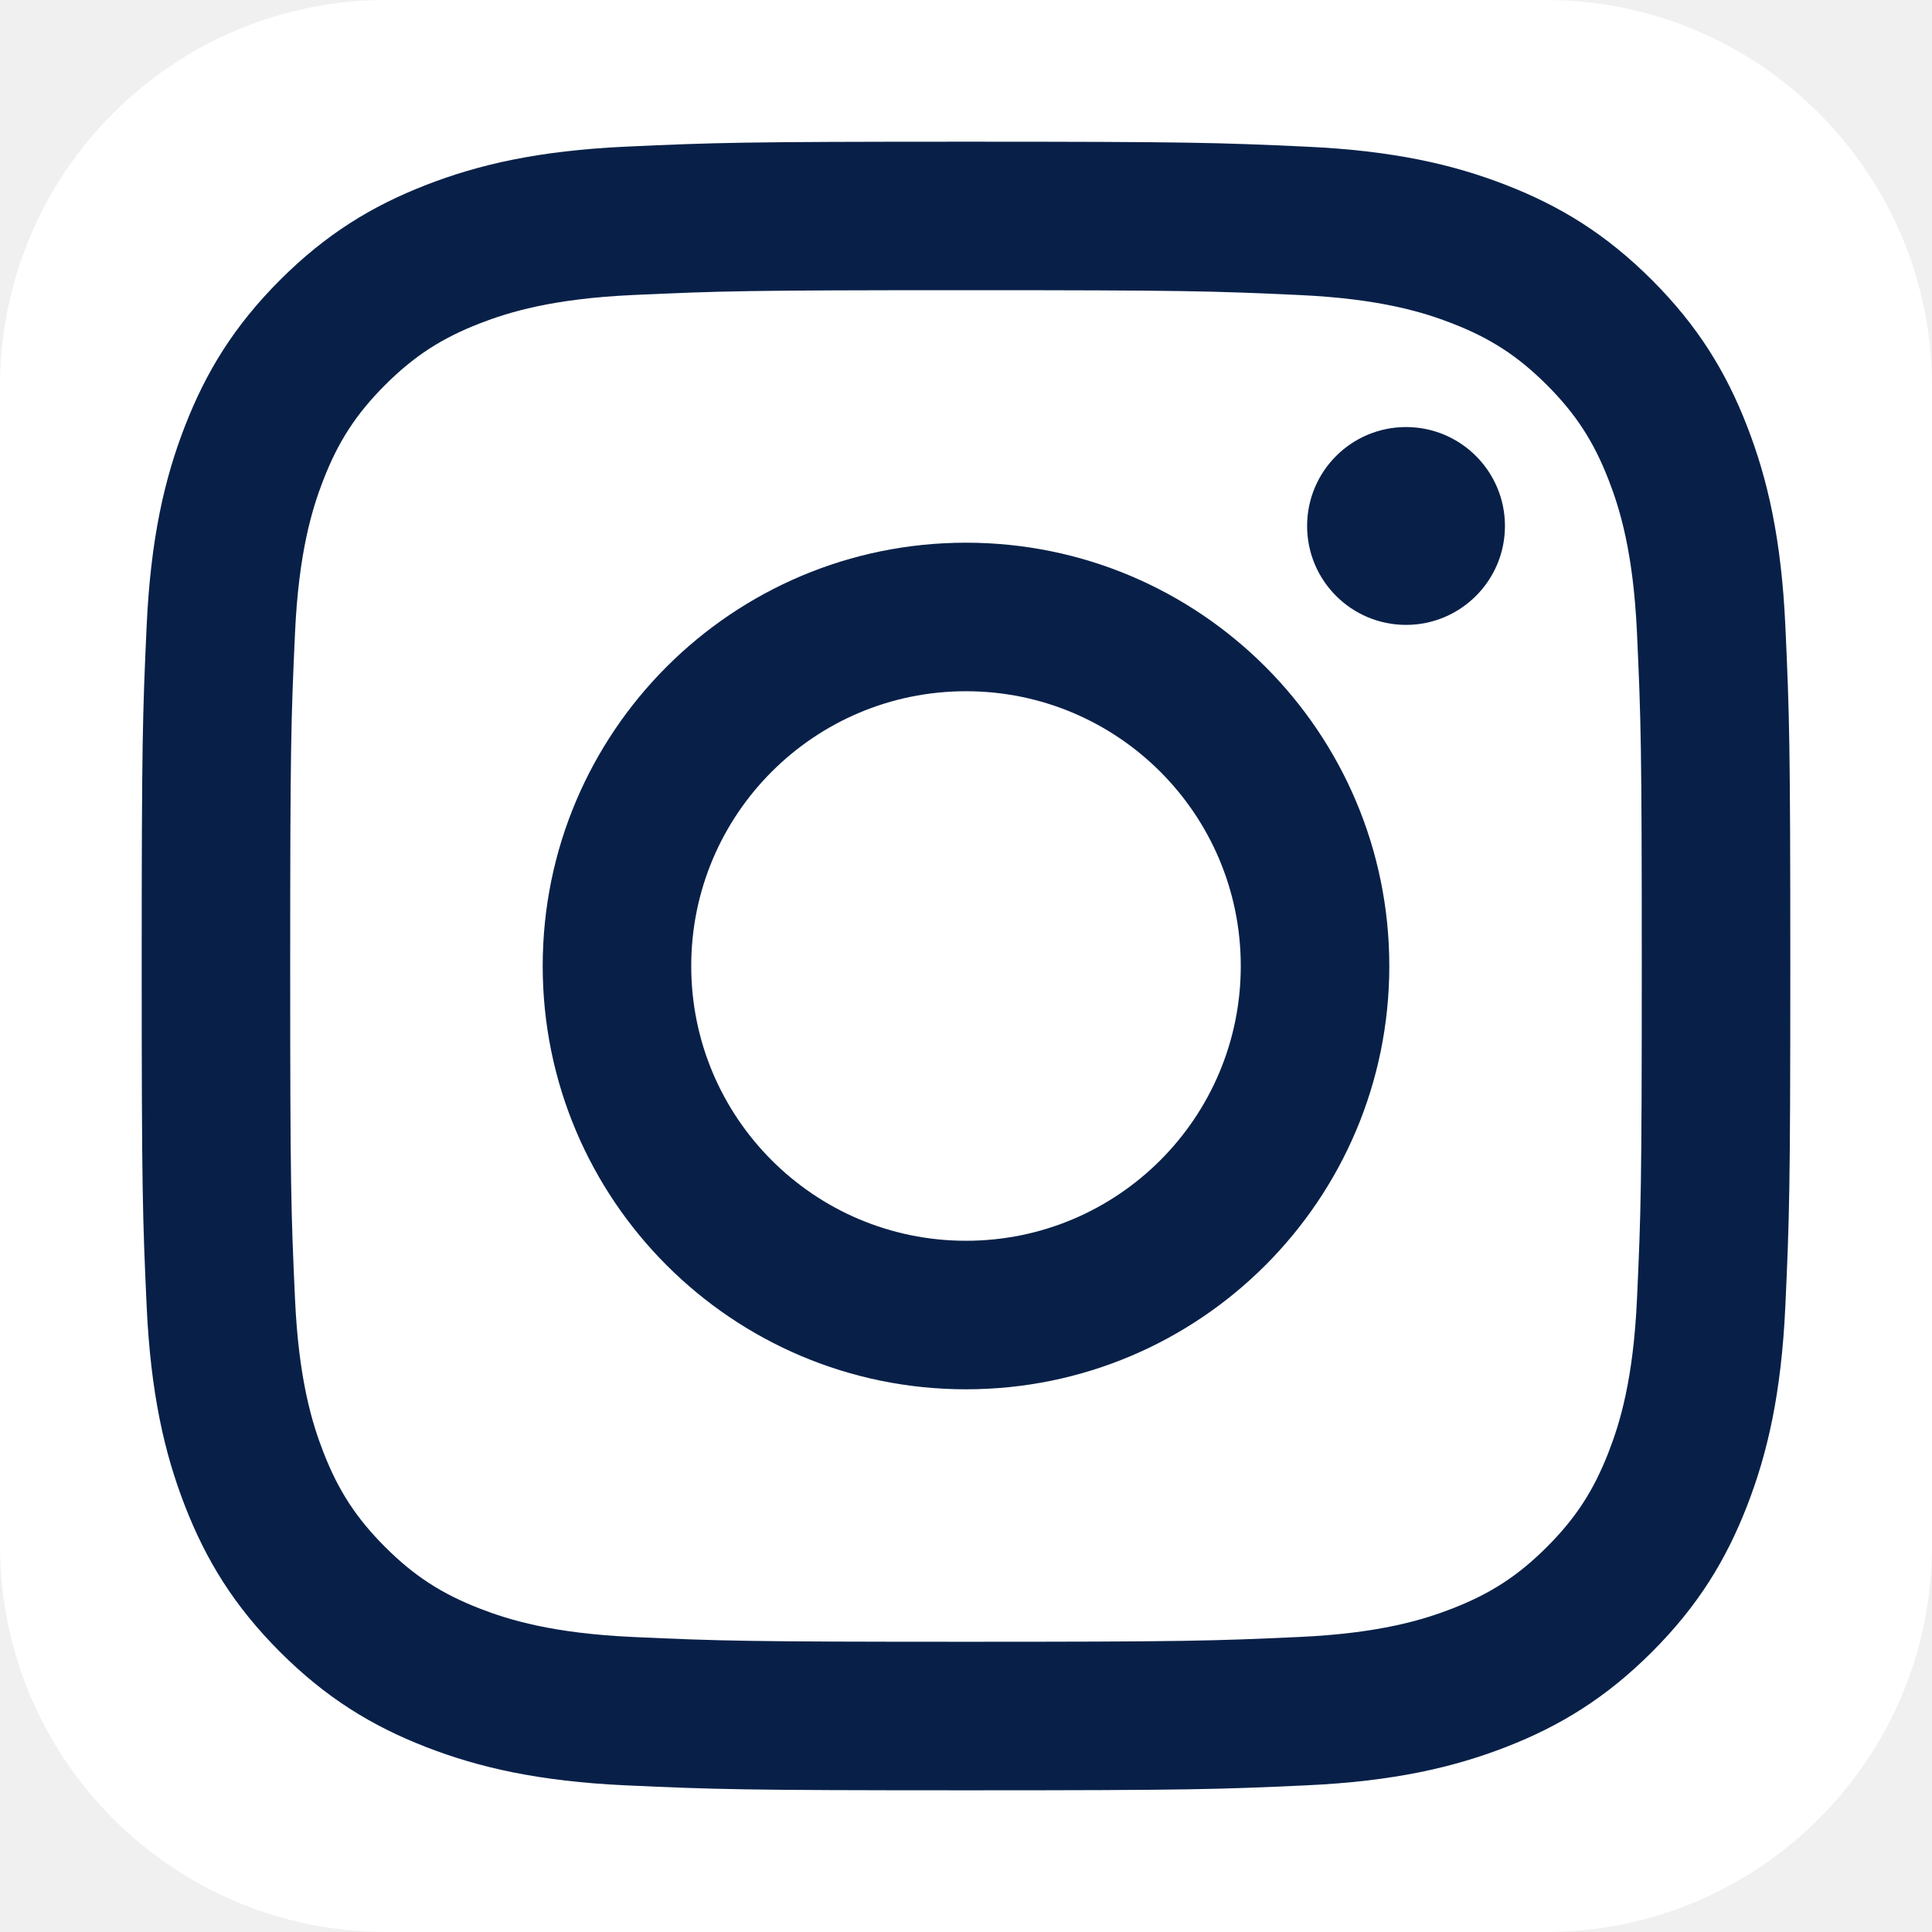
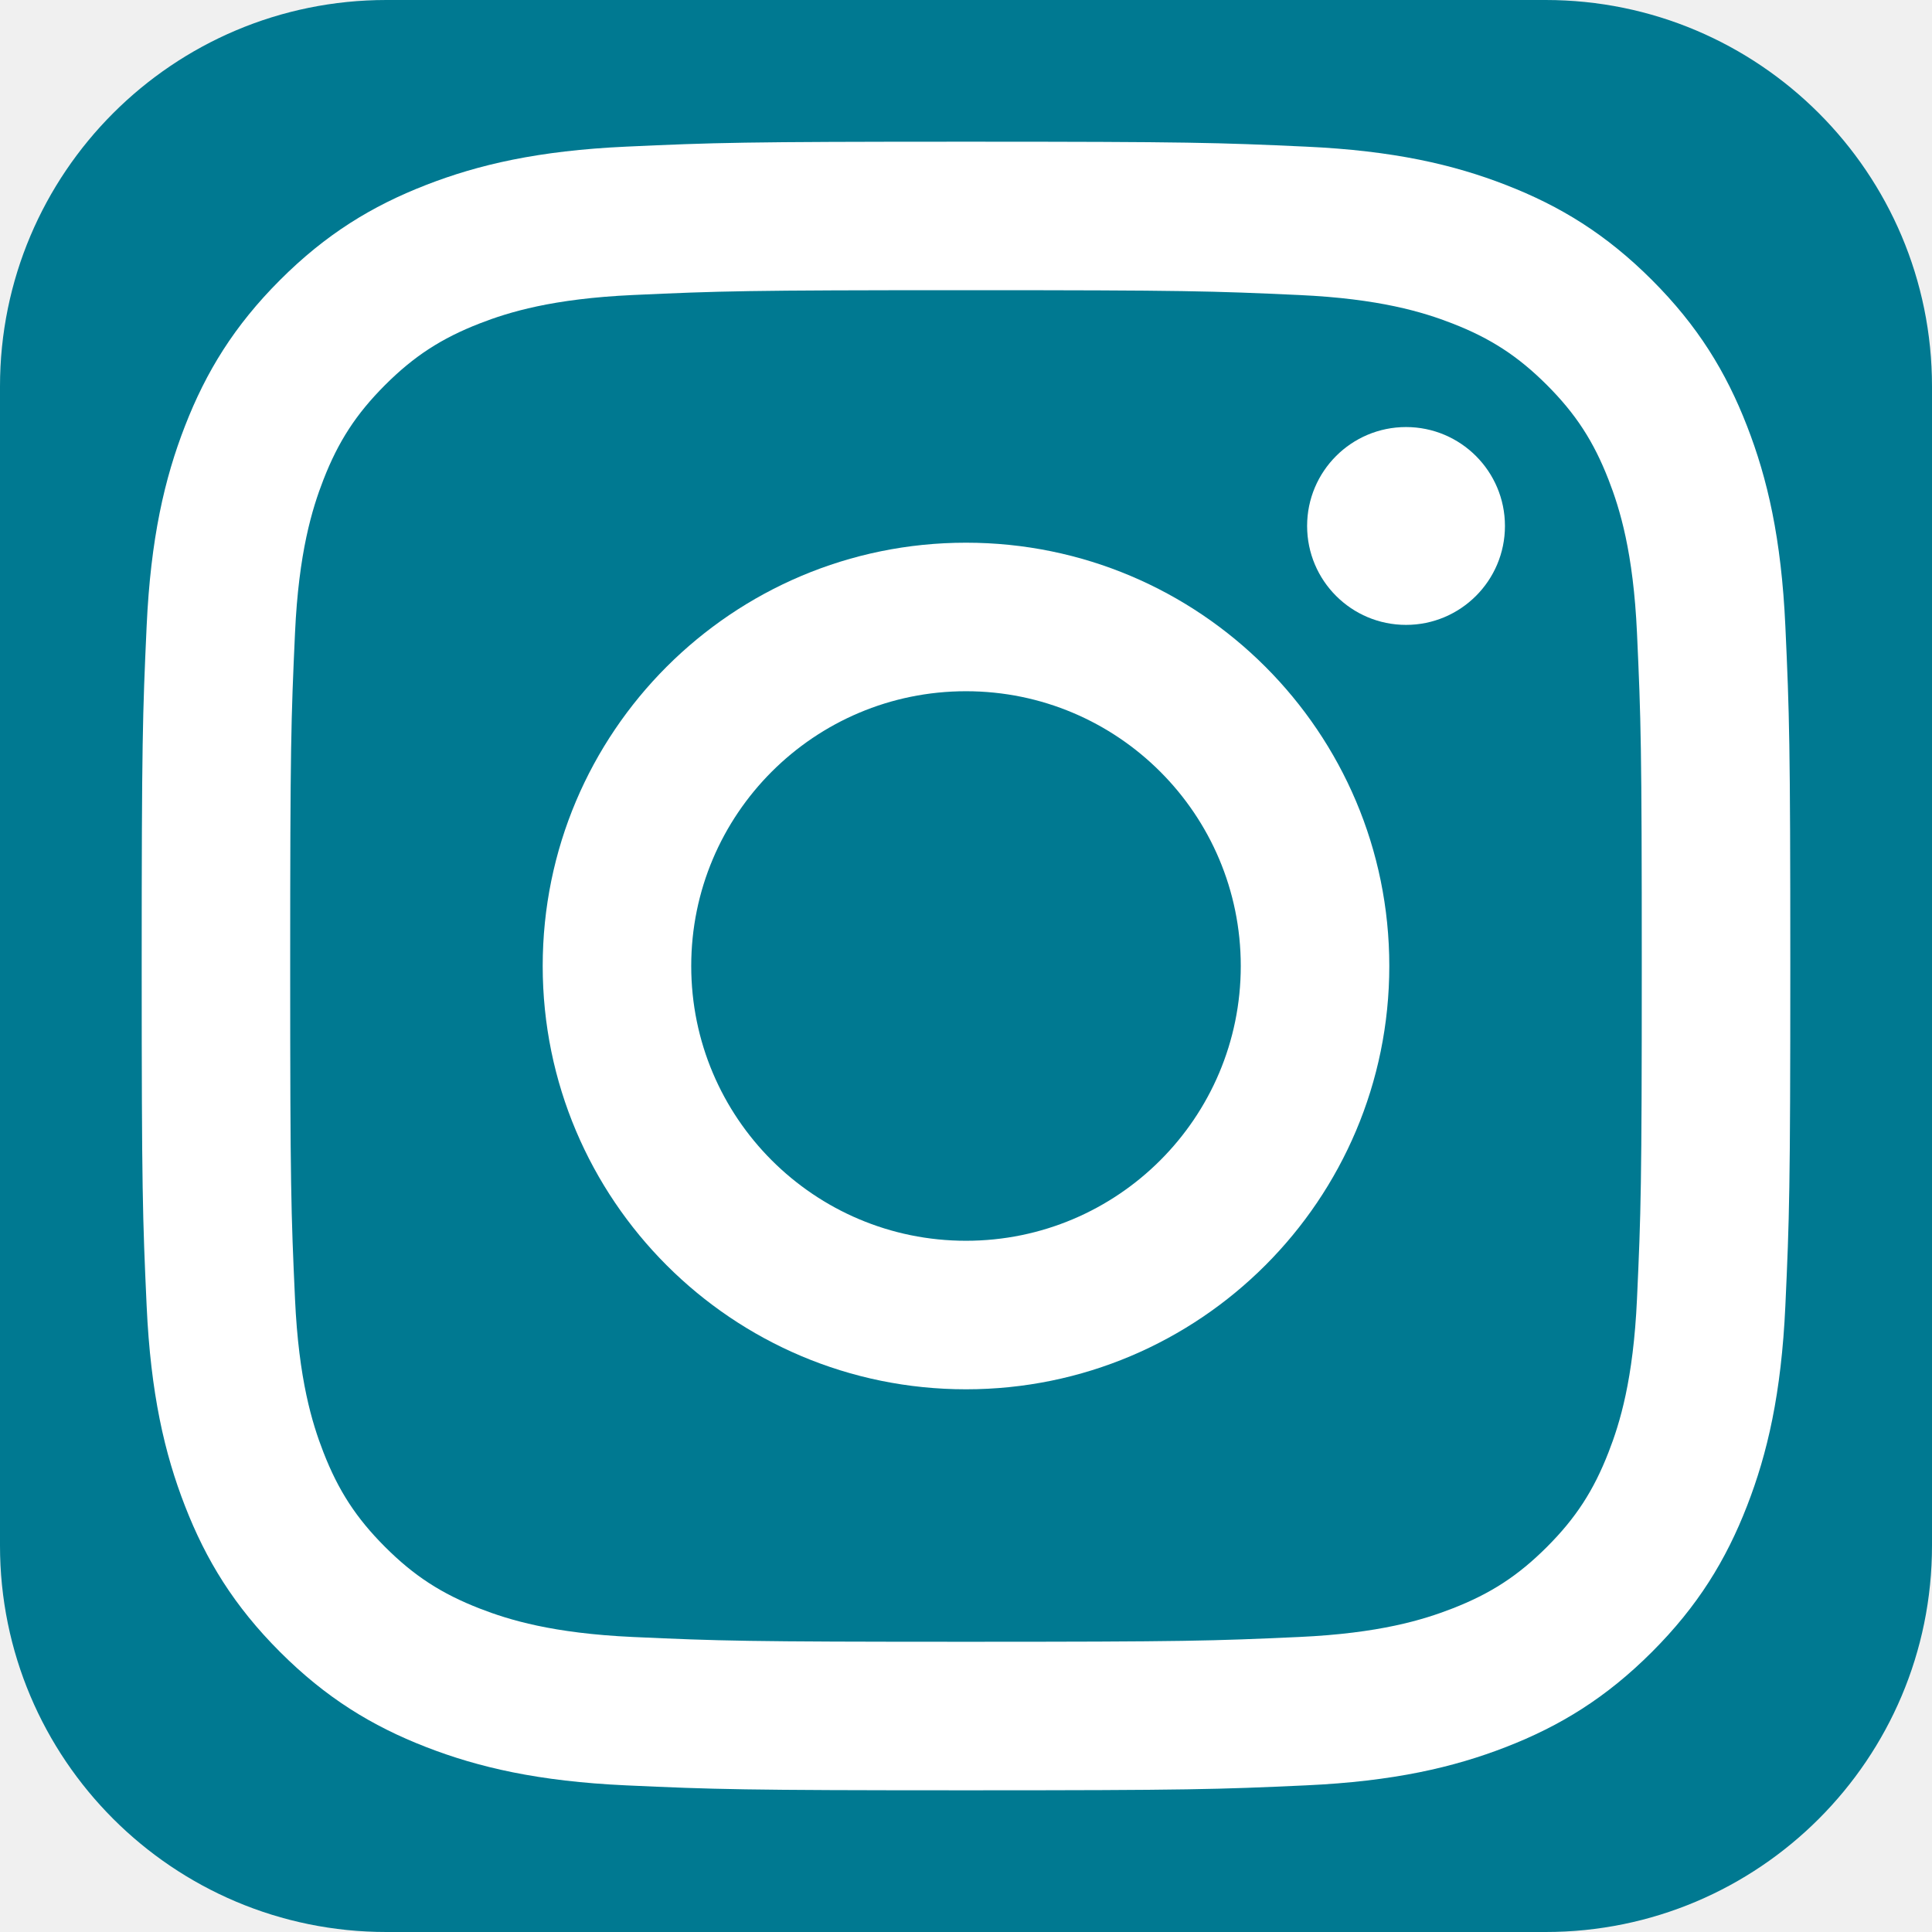
<svg xmlns="http://www.w3.org/2000/svg" width="50" height="50" viewBox="0 0 50 50" fill="none">
-   <rect width="50" height="50" rx="10" fill="white" />
-   <path d="M25 3.667C19.206 3.667 18.48 3.691 16.204 3.795C13.934 3.899 12.383 4.259 11.026 4.787C9.623 5.332 8.433 6.061 7.247 7.247C6.061 8.433 5.332 9.623 4.787 11.026C4.259 12.383 3.899 13.933 3.795 16.204C3.691 18.48 3.667 19.206 3.667 25C3.667 30.794 3.691 31.52 3.795 33.795C3.899 36.066 4.259 37.617 4.787 38.974C5.332 40.377 6.061 41.566 7.247 42.752C8.433 43.938 9.623 44.668 11.026 45.213C12.383 45.74 13.934 46.101 16.204 46.205C18.48 46.309 19.206 46.333 25 46.333C30.794 46.333 31.52 46.309 33.796 46.205C36.066 46.101 37.617 45.74 38.974 45.213C40.377 44.668 41.567 43.938 42.753 42.752C43.939 41.566 44.668 40.377 45.213 38.974C45.741 37.617 46.101 36.066 46.205 33.795C46.309 31.52 46.333 30.794 46.333 25C46.333 19.206 46.309 18.48 46.205 16.204C46.101 13.933 45.741 12.383 45.213 11.026C44.668 9.623 43.939 8.433 42.753 7.247C41.567 6.061 40.377 5.332 38.974 4.787C37.617 4.259 36.066 3.899 33.796 3.795C31.52 3.691 30.794 3.667 25 3.667ZM25 7.51C30.696 7.51 31.371 7.532 33.62 7.635C35.7 7.73 36.83 8.077 37.582 8.369C38.578 8.756 39.288 9.219 40.035 9.965C40.781 10.712 41.243 11.422 41.63 12.418C41.923 13.17 42.27 14.299 42.365 16.379C42.468 18.629 42.489 19.304 42.489 25C42.489 30.696 42.468 31.371 42.365 33.62C42.27 35.7 41.923 36.83 41.63 37.581C41.243 38.577 40.781 39.288 40.035 40.034C39.288 40.781 38.578 41.243 37.582 41.63C36.83 41.922 35.7 42.27 33.62 42.365C31.371 42.467 30.697 42.489 25 42.489C19.303 42.489 18.629 42.467 16.38 42.365C14.3 42.27 13.17 41.922 12.418 41.63C11.422 41.243 10.712 40.781 9.965 40.034C9.219 39.288 8.756 38.577 8.369 37.581C8.077 36.83 7.73 35.7 7.635 33.62C7.532 31.371 7.51 30.696 7.51 25C7.51 19.304 7.532 18.629 7.635 16.379C7.73 14.299 8.077 13.17 8.369 12.418C8.756 11.422 9.219 10.712 9.965 9.965C10.712 9.219 11.422 8.756 12.418 8.369C13.17 8.077 14.3 7.73 16.38 7.635C18.629 7.532 19.304 7.51 25 7.51Z" fill="#082048" />
-   <path d="M25 32.111C21.073 32.111 17.889 28.927 17.889 25C17.889 21.073 21.073 17.889 25 17.889C28.927 17.889 32.111 21.073 32.111 25C32.111 28.927 28.927 32.111 25 32.111ZM25 14.045C18.95 14.045 14.045 18.95 14.045 25C14.045 31.05 18.95 35.955 25 35.955C31.05 35.955 35.955 31.05 35.955 25C35.955 18.95 31.05 14.045 25 14.045Z" fill="#082048" />
-   <path d="M38.948 13.612C38.948 15.026 37.801 16.172 36.388 16.172C34.974 16.172 33.828 15.026 33.828 13.612C33.828 12.198 34.974 11.052 36.388 11.052C37.801 11.052 38.948 12.198 38.948 13.612Z" fill="#082048" />
+   <rect width="50" height="50" rx="10" fill="#007991" />
+   <path d="M25 3.667C19.206 3.667 18.48 3.691 16.204 3.795C13.934 3.899 12.383 4.259 11.026 4.787C9.623 5.332 8.433 6.061 7.247 7.247C6.061 8.433 5.332 9.623 4.787 11.026C4.259 12.383 3.899 13.933 3.795 16.204C3.691 18.48 3.667 19.206 3.667 25C3.667 30.794 3.691 31.52 3.795 33.795C3.899 36.066 4.259 37.617 4.787 38.974C5.332 40.377 6.061 41.566 7.247 42.752C8.433 43.938 9.623 44.668 11.026 45.213C12.383 45.74 13.934 46.101 16.204 46.205C18.48 46.309 19.206 46.333 25 46.333C30.794 46.333 31.52 46.309 33.796 46.205C36.066 46.101 37.617 45.74 38.974 45.213C40.377 44.668 41.567 43.938 42.753 42.752C43.939 41.566 44.668 40.377 45.213 38.974C45.741 37.617 46.101 36.066 46.205 33.795C46.309 31.52 46.333 30.794 46.333 25C46.333 19.206 46.309 18.48 46.205 16.204C46.101 13.933 45.741 12.383 45.213 11.026C44.668 9.623 43.939 8.433 42.753 7.247C41.567 6.061 40.377 5.332 38.974 4.787C37.617 4.259 36.066 3.899 33.796 3.795C31.52 3.691 30.794 3.667 25 3.667ZM25 7.51C30.696 7.51 31.371 7.532 33.62 7.635C35.7 7.73 36.83 8.077 37.582 8.369C38.578 8.756 39.288 9.219 40.035 9.965C40.781 10.712 41.243 11.422 41.63 12.418C41.923 13.17 42.27 14.299 42.365 16.379C42.468 18.629 42.489 19.304 42.489 25C42.489 30.696 42.468 31.371 42.365 33.62C42.27 35.7 41.923 36.83 41.63 37.581C41.243 38.577 40.781 39.288 40.035 40.034C39.288 40.781 38.578 41.243 37.582 41.63C36.83 41.922 35.7 42.27 33.62 42.365C31.371 42.467 30.697 42.489 25 42.489C19.303 42.489 18.629 42.467 16.38 42.365C14.3 42.27 13.17 41.922 12.418 41.63C11.422 41.243 10.712 40.781 9.965 40.034C9.219 39.288 8.756 38.577 8.369 37.581C8.077 36.83 7.73 35.7 7.635 33.62C7.532 31.371 7.51 30.696 7.51 25C7.51 19.304 7.532 18.629 7.635 16.379C7.73 14.299 8.077 13.17 8.369 12.418C8.756 11.422 9.219 10.712 9.965 9.965C10.712 9.219 11.422 8.756 12.418 8.369C13.17 8.077 14.3 7.73 16.38 7.635C18.629 7.532 19.304 7.51 25 7.51Z" fill="white" />
+   <path d="M25 32.111C21.073 32.111 17.889 28.927 17.889 25C17.889 21.073 21.073 17.889 25 17.889C28.927 17.889 32.111 21.073 32.111 25C32.111 28.927 28.927 32.111 25 32.111ZM25 14.045C18.95 14.045 14.045 18.95 14.045 25C14.045 31.05 18.95 35.955 25 35.955C31.05 35.955 35.955 31.05 35.955 25C35.955 18.95 31.05 14.045 25 14.045Z" fill="white" />
+   <path d="M38.948 13.612C38.948 15.026 37.801 16.172 36.388 16.172C34.974 16.172 33.828 15.026 33.828 13.612C33.828 12.198 34.974 11.052 36.388 11.052C37.801 11.052 38.948 12.198 38.948 13.612Z" fill="white" />
</svg>
